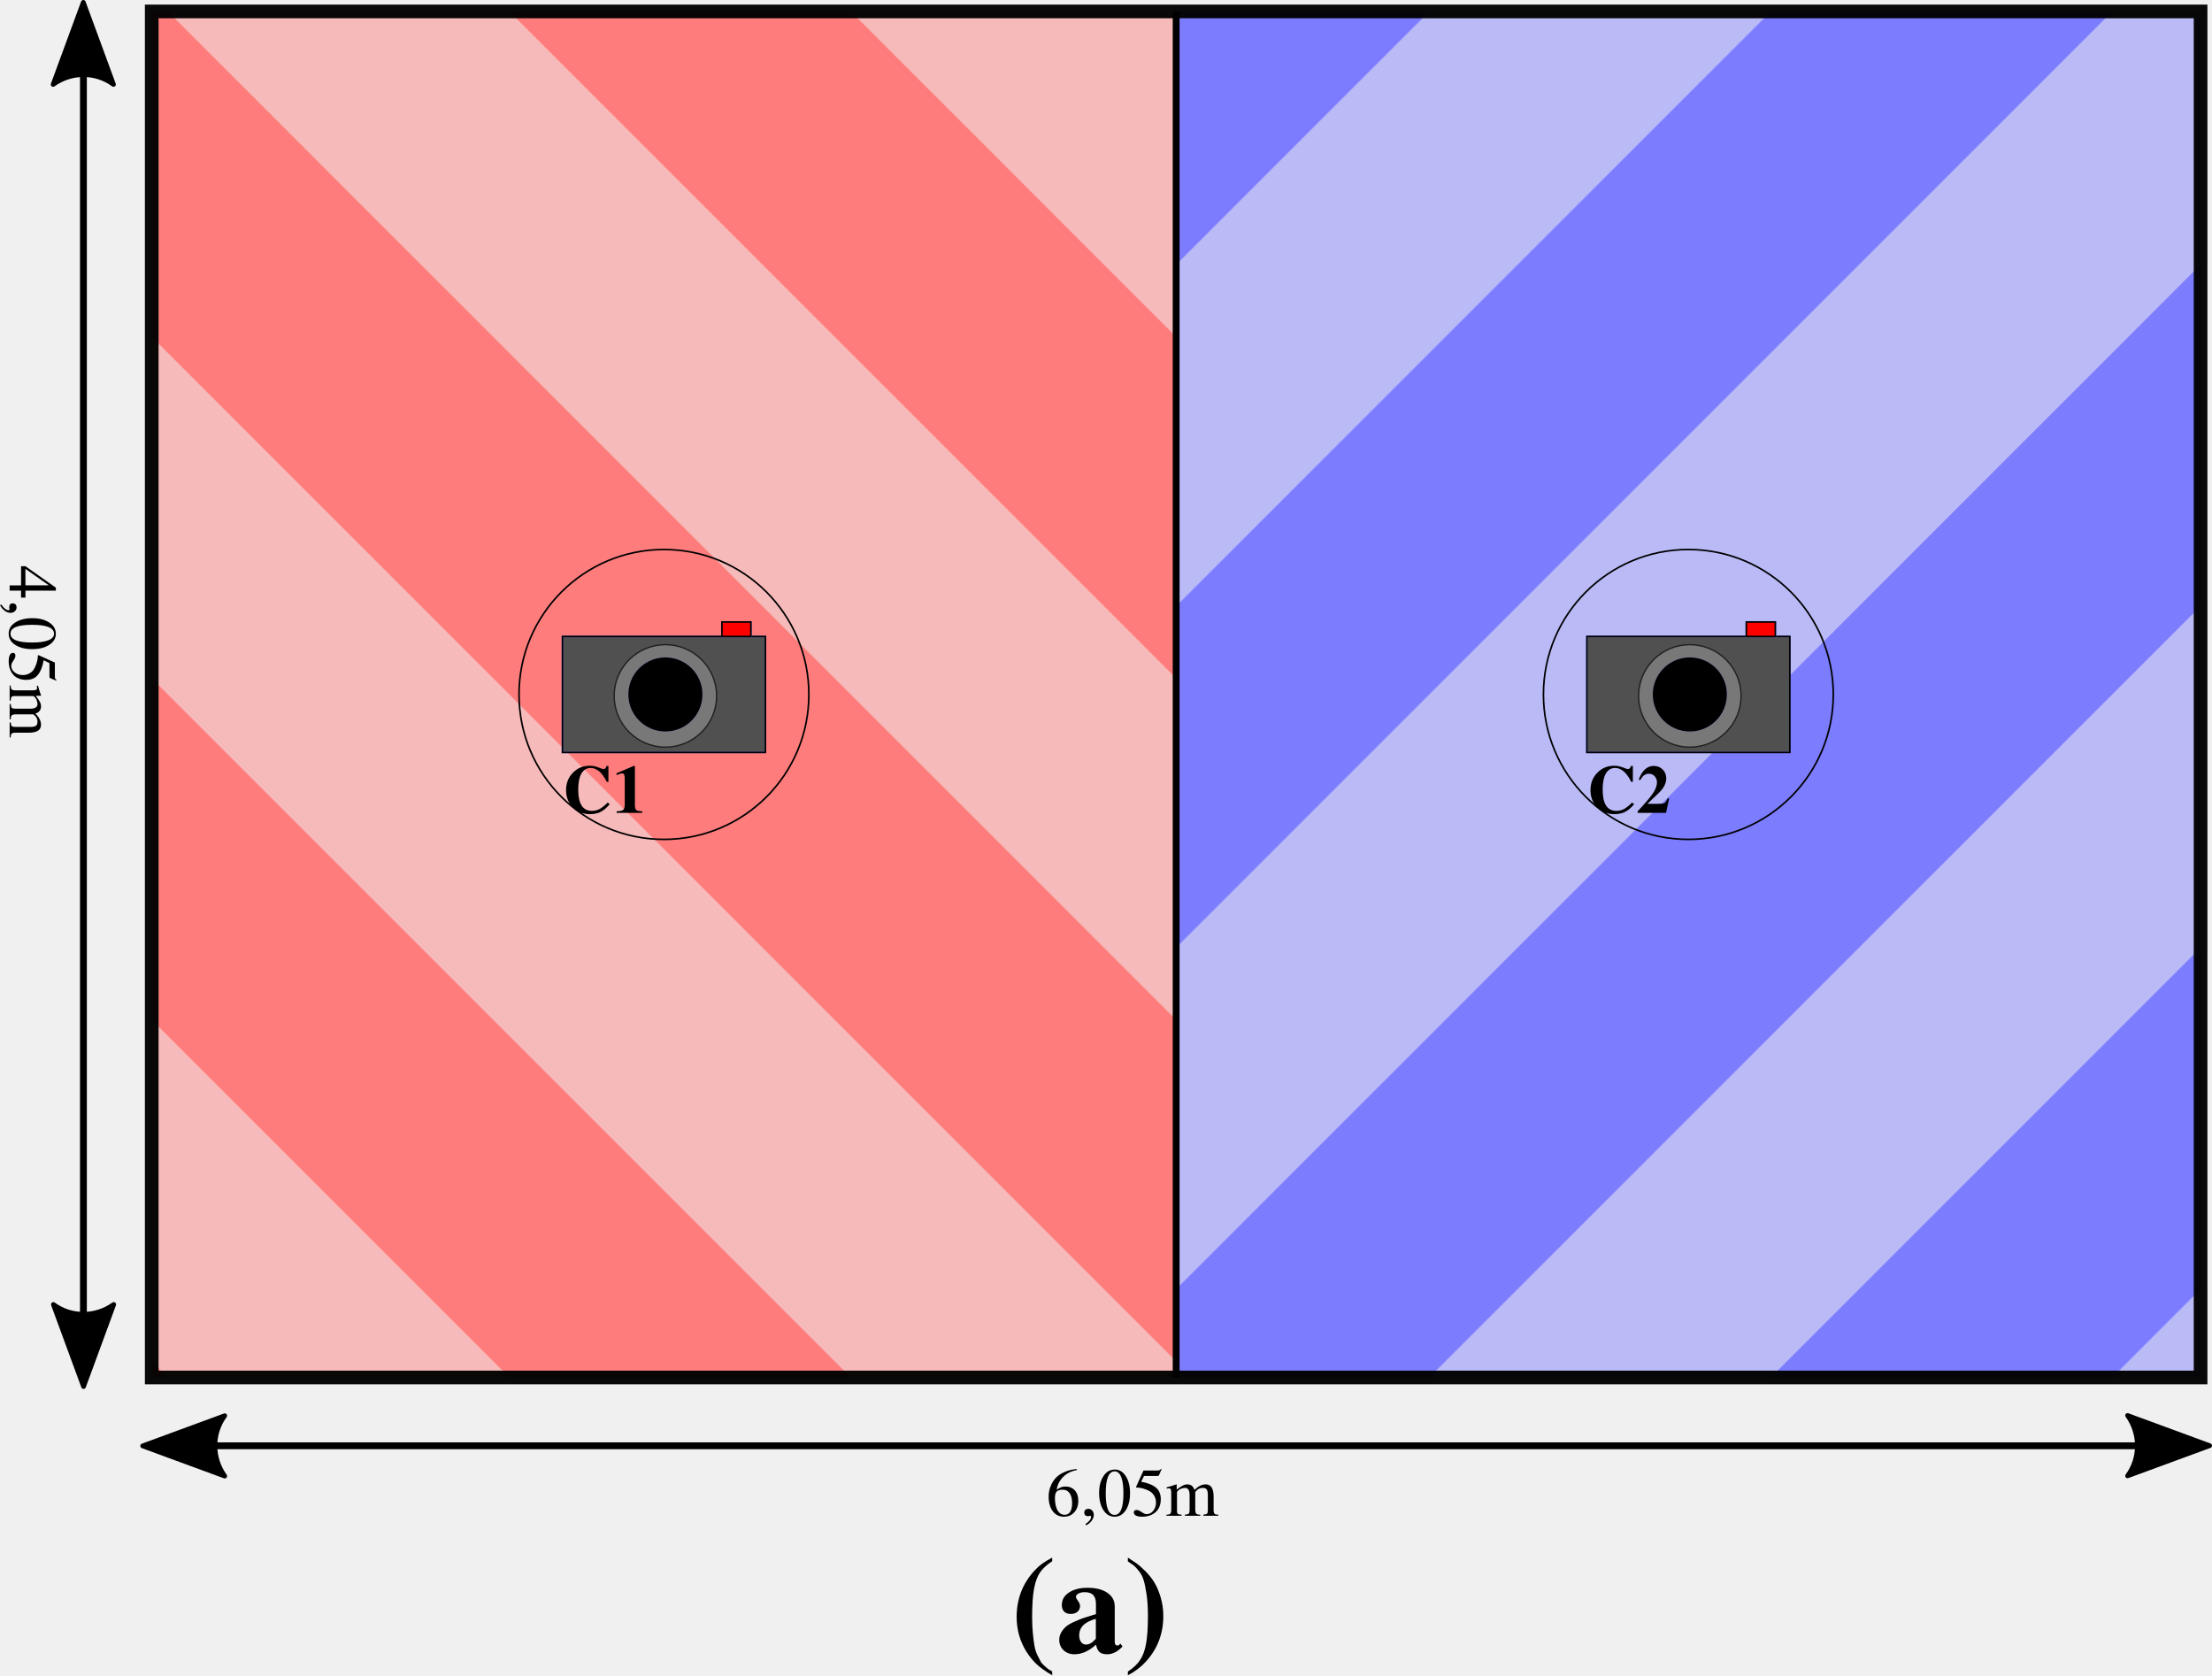
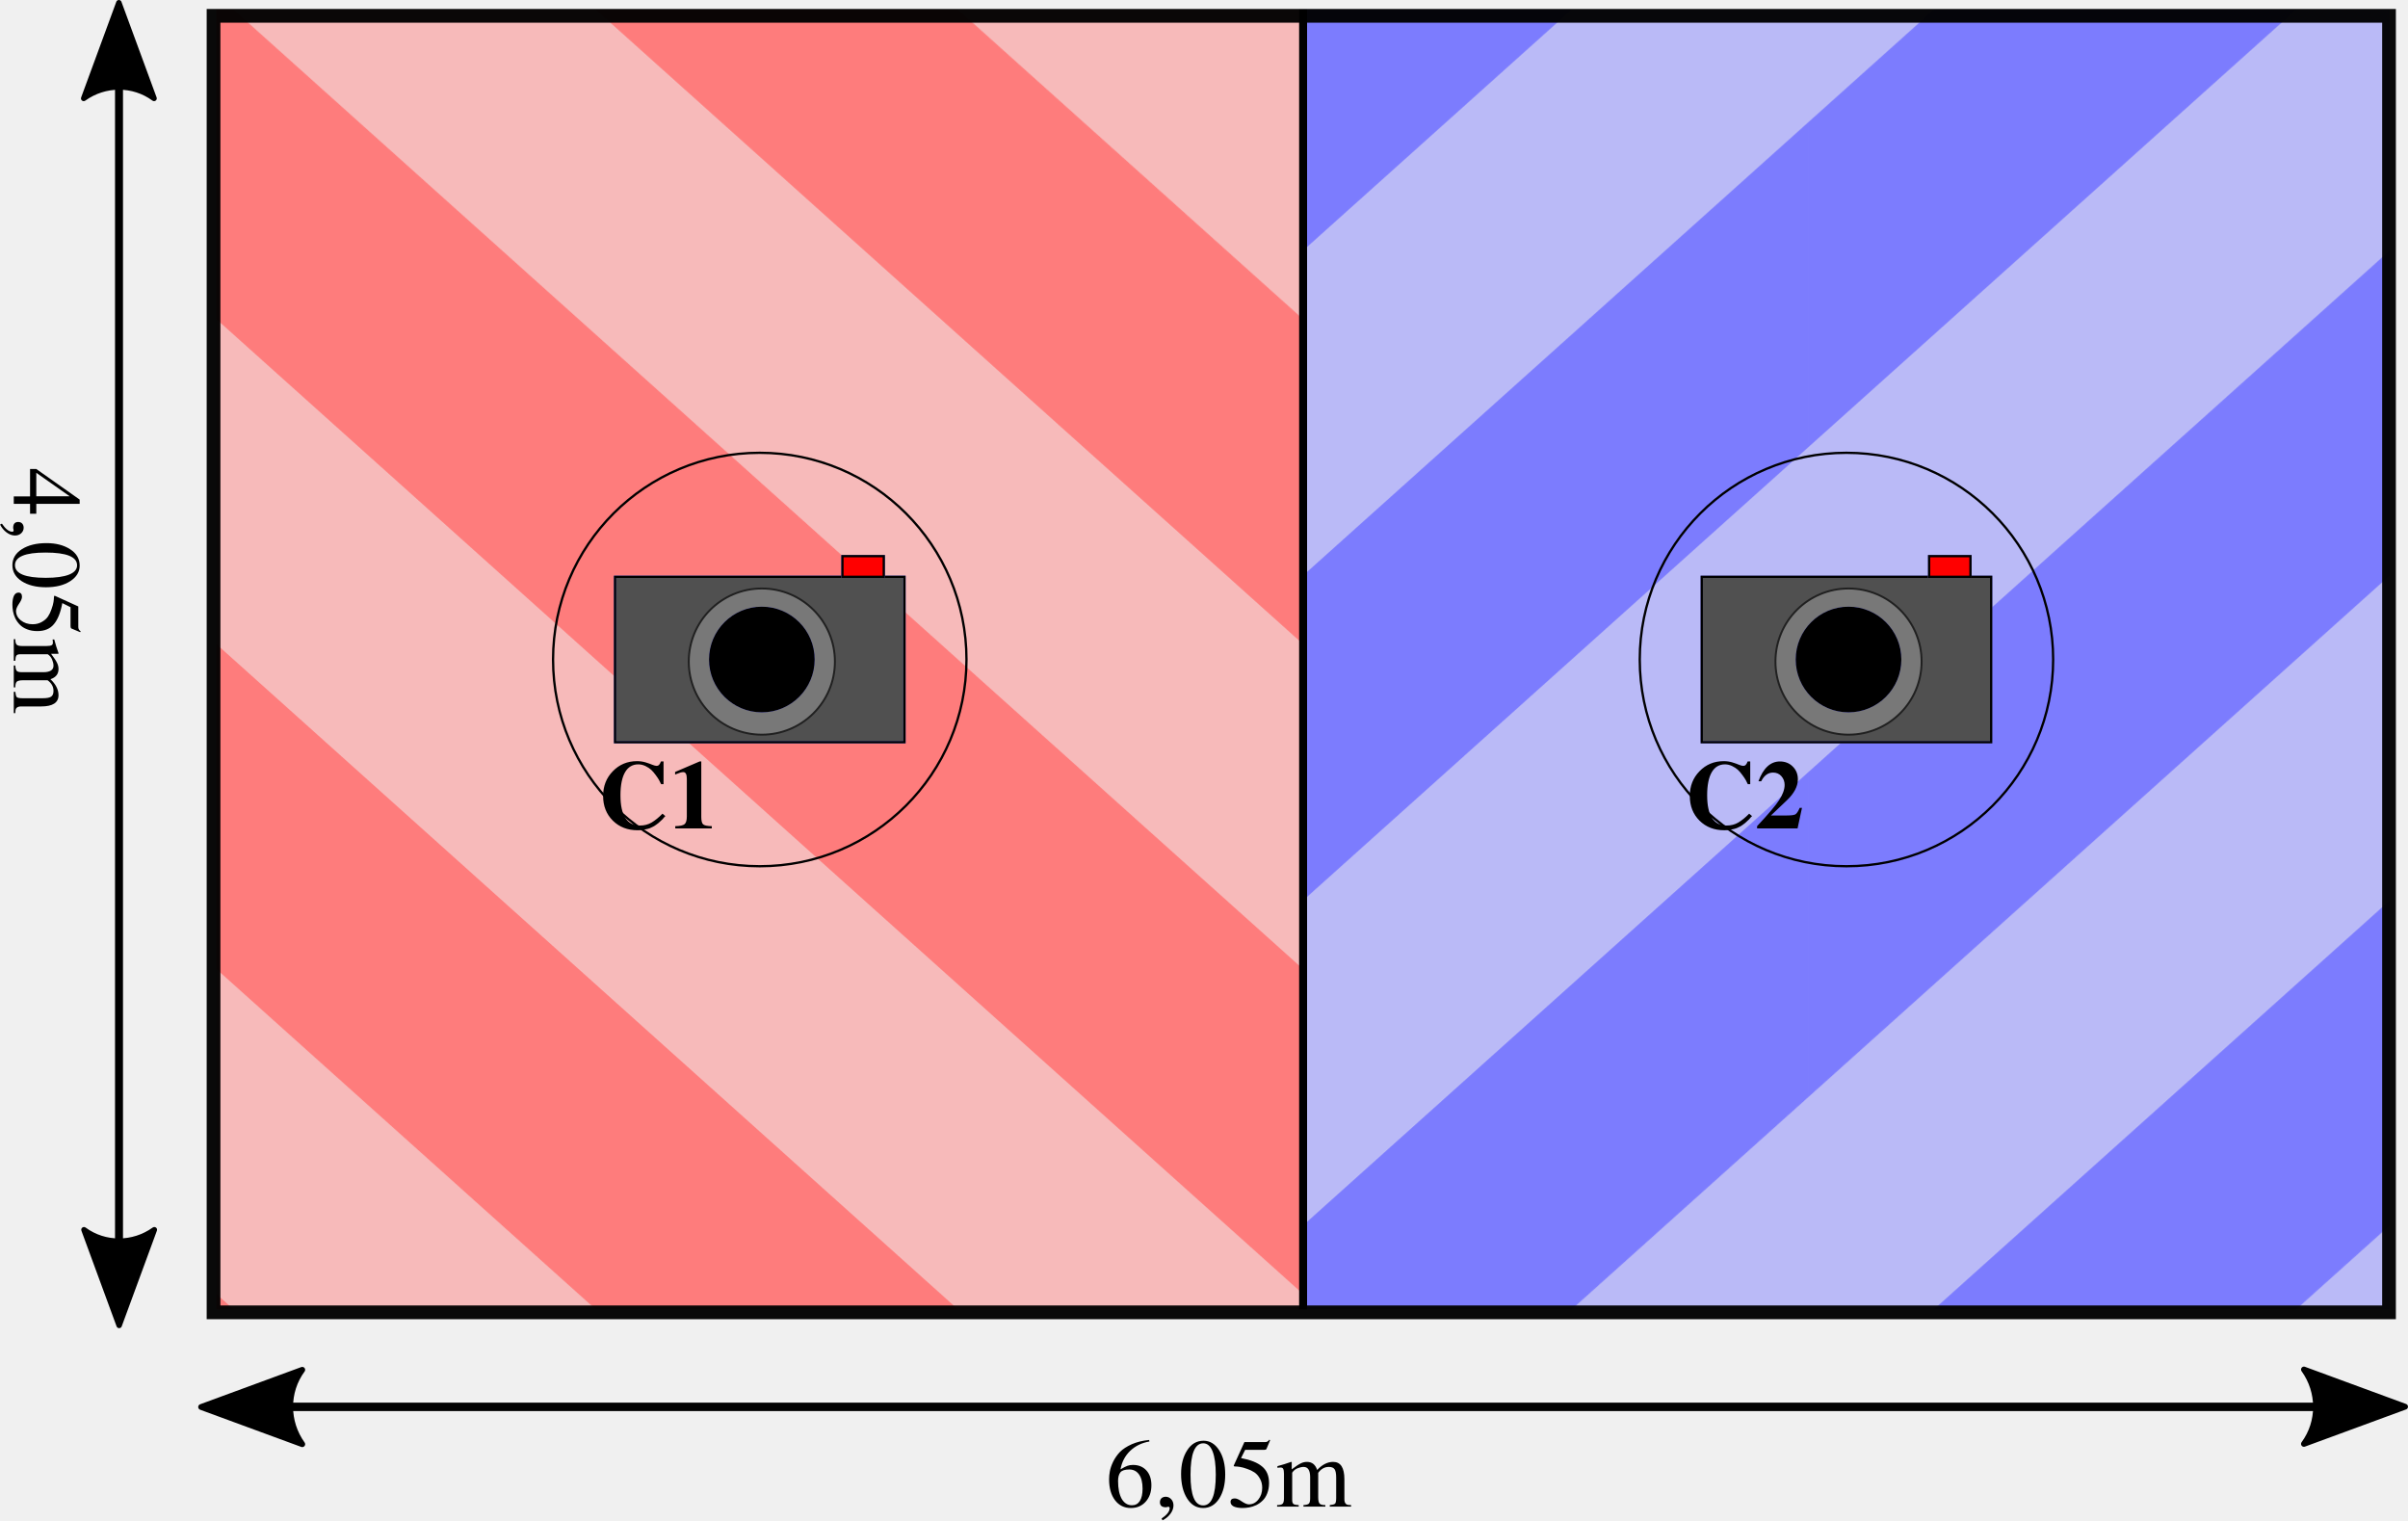
- <svg xmlns="http://www.w3.org/2000/svg" width="91.408mm" height="69.222mm" viewBox="0 0 323.888 245.274" id="svg2" version="1.1">
+ <svg xmlns="http://www.w3.org/2000/svg" xmlns:xlink="http://www.w3.org/1999/xlink" width="69.768mm" height="44.047mm" viewBox="0 0 247.209 156.074" id="svg2" version="1.1">
  <defs id="defs4">
+     <pattern xlink:href="#Azul" id="pattern5360" patternTransform="matrix(0.74375,0,0,0.6671859,363.4142,-303.4789)" />
+     <pattern xlink:href="#Rojo" id="pattern5357" patternTransform="matrix(0.74375,0,0,0.6671859,28.72667,-303.4789)" />
    <marker style="overflow:visible" id="marker5006" refX="0" refY="0" orient="auto">
      <path transform="matrix(1.1,0,0,1.1,1.1,0)" d="M 8.719,4.034 -2.207,0.016 8.719,-4.002 c -1.745,2.372 -1.735,5.617 -6e-7,8.035 z" style="fill:#000000;fill-opacity:1;fill-rule:evenodd;stroke:#000000;stroke-width:0.625;stroke-linejoin:round;stroke-opacity:1" id="path5008" />
    </marker>
    <marker style="overflow:visible" id="marker4918" refX="0" refY="0" orient="auto">
      <path transform="matrix(-1.1,0,0,-1.1,-1.1,0)" d="M 8.719,4.034 -2.207,0.016 8.719,-4.002 c -1.745,2.372 -1.735,5.617 -6e-7,8.035 z" style="fill:#000000;fill-opacity:1;fill-rule:evenodd;stroke:#000000;stroke-width:0.625;stroke-linejoin:round;stroke-opacity:1" id="path4920" />
    </marker>
    <marker orient="auto" refY="0" refX="0" id="Arrow2Lend" style="overflow:visible">
      <path id="path4171" style="fill:#000000;fill-opacity:1;fill-rule:evenodd;stroke:#000000;stroke-width:0.625;stroke-linejoin:round;stroke-opacity:1" d="M 8.719,4.034 -2.207,0.016 8.719,-4.002 c -1.745,2.372 -1.735,5.617 -6e-7,8.035 z" transform="matrix(-1.1,0,0,-1.1,-1.1,0)" />
    </marker>
    <marker orient="auto" refY="0" refX="0" id="marker4684" style="overflow:visible">
      <path id="path4686" style="fill:#000000;fill-opacity:1;fill-rule:evenodd;stroke:#000000;stroke-width:0.625;stroke-linejoin:round;stroke-opacity:1" d="M 8.719,4.034 -2.207,0.016 8.719,-4.002 c -1.745,2.372 -1.735,5.617 -6e-7,8.035 z" transform="matrix(1.1,0,0,1.1,1.1,0)" />
    </marker>
    <pattern id="Rojo" patternTransform="translate(-30.28346,-780.2835)" height="400" width="400" patternUnits="userSpaceOnUse">
      <g transform="translate(30.28346,780.2835)" id="g4308">
        <rect y="-780.284" x="-30.283" height="400" width="400" id="rect4288" style="fill:#ff7878;fill-opacity:0.471;stroke:none;stroke-width:4;stroke-linejoin:round;stroke-miterlimit:4;stroke-dasharray:none;stroke-opacity:1" />
        <path id="rect4259" d="m -30.283,-780.283 0,50 350,350 50,0 -400,-400 z m 50,0 350,350 0,-50 -300,-300 -50,0 z m 100,0 250,250 0,-50 -200,-200 -50,0 z m 100,0 150,150 0,-50 -100,-100 -50,0 z m 100,0 50,50 0,-50 -50,0 z m -350,100 0,50 250,250 50,0 -300,-300 z m 0,100 0,50 150,150 50,0 -200,-200 z m 0,100 0,50 50,50 50,0 -100,-100 z" style="fill:#ff7878;fill-opacity:1;stroke:none;stroke-width:4;stroke-linejoin:round;stroke-miterlimit:4;stroke-dasharray:none;stroke-opacity:1" />
      </g>
    </pattern>
    <pattern id="Azul" patternTransform="translate(419.7165,-780.2835)" height="400" width="400" patternUnits="userSpaceOnUse">
      <g transform="translate(-419.7165,780.2835)" id="g4312">
        <rect transform="matrix(0,1,-1,0,0,0)" style="fill:#7878ff;fill-opacity:0.471;stroke:none;stroke-width:4;stroke-linejoin:round;stroke-miterlimit:4;stroke-dasharray:none;stroke-opacity:1" id="rect4298" width="400" height="400" x="-780.284" y="-819.717" />
        <path style="fill:#7878ff;fill-opacity:1;stroke:none;stroke-width:4;stroke-linejoin:round;stroke-miterlimit:4;stroke-dasharray:none;stroke-opacity:1" d="m 819.717,-780.283 -50,0 -350,350 0,50 400,-400 z m 0,50 -350,350 50,0 300,-300 0,-50 z m 0,100 -250,250 50,0 200,-200 0,-50 z m 0,100 -150,150 50,0 100,-100 0,-50 z m 0,100 -50,50 50,0 0,-50 z m -100,-350 -50,0 -250,250 0,50 300,-300 z m -100,0 -50,0 -150,150 0,50 200,-200 z m -100,0 -50,0 -50,50 0,50 100,-100 z" id="path4296" />
      </g>
    </pattern>
  </defs>
-   <g id="layer1" transform="translate(-177.7836,-450.6905)">
-     <rect style="opacity:0.96;fill:url(#Azul);fill-opacity:1;stroke:none" id="rect6265" width="150" height="200" x="350" y="452.362" />
-     <rect style="opacity:0.96;fill:url(#Rojo);fill-opacity:1;stroke:none" id="rect6263" width="150" height="200" x="200" y="452.362" />
-     <rect style="opacity:0.96;fill:none;fill-opacity:1;stroke:#000000;stroke-width:2;stroke-linejoin:miter;stroke-miterlimit:4;stroke-dasharray:none;stroke-dashoffset:0;stroke-opacity:1" id="rect4142" width="300" height="200" x="200" y="452.362" />
-     <path style="fill:none;fill-rule:evenodd;stroke:#000000;stroke-width:1px;stroke-linecap:butt;stroke-linejoin:miter;stroke-opacity:1;marker-start:url(#marker4684);marker-end:url(#Arrow2Lend)" d="m 190,452.362 0,200" id="path4144" />
-     <text xml:space="preserve" style="font-style:normal;font-variant:normal;font-weight:normal;font-stretch:normal;font-size:10px;line-height:125%;font-family:FreeSerif;-inkscape-font-specification:FreeSerif;text-align:center;letter-spacing:0px;word-spacing:0px;text-anchor:middle;fill:#000000;fill-opacity:1;stroke:none;stroke-width:1px;stroke-linecap:butt;stroke-linejoin:miter;stroke-opacity:1" x="349.881" y="672.604" id="text5112">
-       <tspan id="tspan5114" x="349.881" y="672.604">6,05m</tspan>
+   <g id="layer1" transform="translate(-177.7836,-517.9406)">
+     <rect style="opacity:0.96;fill:url(#pattern5360);fill-opacity:1;stroke:none;stroke-width:0.704" id="rect6265" width="111.562" height="133.437" x="311.562" y="518.925" />
+     <rect style="opacity:0.96;fill:url(#pattern5357);fill-opacity:1;stroke:none;stroke-width:0.704" id="rect6263" width="111.562" height="133.437" x="200" y="518.925" />
+     <rect style="opacity:0.96;fill:none;fill-opacity:1;stroke:#000000;stroke-width:1.408;stroke-linejoin:miter;stroke-miterlimit:4;stroke-dasharray:none;stroke-dashoffset:0;stroke-opacity:1" id="rect4142" width="223.342" height="133.093" x="199.704" y="519.566" />
+     <path style="fill:none;fill-rule:evenodd;stroke:#000000;stroke-width:0.817px;stroke-linecap:butt;stroke-linejoin:miter;stroke-opacity:1;marker-start:url(#marker4684);marker-end:url(#Arrow2Lend)" d="M 190,519.307 V 652.917" id="path4144" />
+     <text xml:space="preserve" style="font-style:normal;font-variant:normal;font-weight:normal;font-stretch:normal;line-height:0%;font-family:FreeSerif;-inkscape-font-specification:FreeSerif;text-align:center;letter-spacing:0px;word-spacing:0px;text-anchor:middle;fill:#000000;fill-opacity:1;stroke:none;stroke-width:1px;stroke-linecap:butt;stroke-linejoin:miter;stroke-opacity:1" x="311.444" y="672.604" id="text5112">
+       <tspan id="tspan5114" x="311.444" y="672.604" style="font-size:10px;line-height:1.25">6,05m</tspan>
    </text>
-     <text id="text5260" y="-179.194" x="552.354" style="font-style:normal;font-variant:normal;font-weight:normal;font-stretch:normal;font-size:10px;line-height:125%;font-family:FreeSerif;-inkscape-font-specification:FreeSerif;text-align:center;letter-spacing:0px;word-spacing:0px;text-anchor:middle;fill:#000000;fill-opacity:1;stroke:none;stroke-width:1px;stroke-linecap:butt;stroke-linejoin:miter;stroke-opacity:1" xml:space="preserve" transform="matrix(0,1,-1,0,0,0)">
-       <tspan y="-179.194" x="552.354" id="tspan5262">4,05m</tspan>
+     <text id="text5260" y="-179.194" x="586.104" style="font-style:normal;font-variant:normal;font-weight:normal;font-stretch:normal;line-height:0%;font-family:FreeSerif;-inkscape-font-specification:FreeSerif;text-align:center;letter-spacing:0px;word-spacing:0px;text-anchor:middle;fill:#000000;fill-opacity:1;stroke:none;stroke-width:1px;stroke-linecap:butt;stroke-linejoin:miter;stroke-opacity:1" xml:space="preserve" transform="rotate(90)">
+       <tspan y="-179.194" x="586.104" id="tspan5262" style="font-size:10px;line-height:1.25">4,05m</tspan>
    </text>
-     <path style="fill:none;fill-rule:evenodd;stroke:#000000;stroke-width:1px;stroke-linecap:butt;stroke-linejoin:miter;stroke-opacity:1" d="m 350,452.362 0,200" id="path5331" />
+     <path style="fill:none;fill-rule:evenodd;stroke:#000000;stroke-width:0.817px;stroke-linecap:butt;stroke-linejoin:miter;stroke-opacity:1" d="M 311.562,518.925 V 652.362" id="path5331" />
    <rect style="fill:url(#pattern4316);stroke:none" width="400" height="400" x="-98.479" y="-76.309" id="rect4321" />
    <rect style="fill:url(#pattern5039);stroke:none" width="400" height="400" x="351.521" y="19.691" id="rect5044" />
    <rect style="fill:url(#pattern5196);stroke:none" width="400" height="400" x="351.521" y="-464.309" id="rect5204" />
-     <path style="fill:none;fill-rule:evenodd;stroke:#000000;stroke-width:1px;stroke-linecap:butt;stroke-linejoin:miter;stroke-opacity:1;marker-start:url(#marker5006);marker-end:url(#marker4918)" d="m 200,662.362 300,0" id="path6579" />
-     <text id="text6611" y="692.604" x="349.881" style="font-style:normal;font-variant:normal;font-weight:bold;font-stretch:normal;font-size:20px;line-height:125%;font-family:FreeSerif;-inkscape-font-specification:'FreeSerif Bold';text-align:center;letter-spacing:0px;word-spacing:0px;text-anchor:middle;fill:#000000;fill-opacity:1;stroke:none;stroke-width:1px;stroke-linecap:butt;stroke-linejoin:miter;stroke-opacity:1" xml:space="preserve">
-       <tspan y="692.604" x="349.881" id="tspan6613">(a)</tspan>
-     </text>
-     <g id="g6137" transform="translate(133.6607,29.33929)">
+     <path style="fill:none;fill-rule:evenodd;stroke:#000000;stroke-width:0.864px;stroke-linecap:butt;stroke-linejoin:miter;stroke-opacity:1;marker-start:url(#marker5006);marker-end:url(#marker4918)" d="M 199.576,662.362 H 423.548" id="path6579" />
+     <g id="g6137" transform="translate(114.442,62.62069)">
      <g id="g6115" transform="translate(-2.867333,-2.843872)">
        <path id="path6117" d="m 165.428,525.867 c 0,11.72 -9.501,21.221 -21.221,21.221 -11.72,0 -21.221,-9.502 -21.221,-21.221 0,-11.721 9.502,-21.221 21.221,-21.221 11.721,0 21.221,9.501 21.221,21.221" style="fill:none;stroke:#000000;stroke-width:0.236;stroke-linecap:butt;stroke-linejoin:miter;stroke-miterlimit:10;stroke-opacity:1" />
-         <path id="path6119" d="m 129.352,517.378 29.71,0 0,16.977 -29.71,0 z m 0,0" style="fill:#505050;fill-opacity:1;fill-rule:evenodd;stroke:#7878ff;stroke-width:0.236;stroke-linecap:butt;stroke-linejoin:miter;stroke-miterlimit:10;stroke-opacity:1" />
-         <path id="path6121" d="m 129.352,517.378 29.71,0 0,16.977 -29.71,0 z m 0,0" style="fill:none;stroke:#000000;stroke-width:0.236;stroke-linecap:butt;stroke-linejoin:miter;stroke-miterlimit:10;stroke-opacity:1" />
+         <path id="path6119" d="m 129.352,517.378 h 29.71 v 16.977 h -29.71 z m 0,0" style="fill:#505050;fill-opacity:1;fill-rule:evenodd;stroke:#7878ff;stroke-width:0.236;stroke-linecap:butt;stroke-linejoin:miter;stroke-miterlimit:10;stroke-opacity:1" />
+         <path id="path6121" d="m 129.352,517.378 h 29.71 v 16.977 h -29.71 z m 0,0" style="fill:none;stroke:#000000;stroke-width:0.236;stroke-linecap:butt;stroke-linejoin:miter;stroke-miterlimit:10;stroke-opacity:1" />
        <path id="path6123" d="m 151.922,526.079 c 0,4.144 -3.359,7.503 -7.502,7.503 -4.144,0 -7.503,-3.36 -7.503,-7.503 0,-4.144 3.359,-7.503 7.503,-7.503 4.144,0 7.502,3.36 7.502,7.503" style="fill:#787878;fill-opacity:1;stroke:#202020;stroke-width:0.198;stroke-linecap:butt;stroke-linejoin:miter;stroke-miterlimit:10;stroke-opacity:1" />
        <path id="path6125" d="m 149.725,525.867 c 0,2.93 -2.375,5.305 -5.305,5.305 -2.931,0 -5.305,-2.375 -5.305,-5.305 0,-2.93 2.375,-5.305 5.305,-5.305 2.93,0 5.305,2.375 5.305,5.305" style="fill:#ffffff;fill-opacity:1;fill-rule:evenodd;stroke:#7878ff;stroke-width:0.236;stroke-linecap:butt;stroke-linejoin:miter;stroke-miterlimit:10;stroke-opacity:1" />
        <path id="path6127" d="m 149.725,525.867 c 0,2.93 -2.375,5.305 -5.305,5.305 -2.931,0 -5.305,-2.375 -5.305,-5.305 0,-2.93 2.375,-5.305 5.305,-5.305 2.93,0 5.305,2.375 5.305,5.305" style="fill:#000000;fill-opacity:1;stroke:#000000;stroke-width:0.236;stroke-linecap:butt;stroke-linejoin:miter;stroke-miterlimit:10;stroke-opacity:1" />
-         <path id="path6129" d="m 152.695,515.256 4.244,0 0,2.122 -4.244,0 z m 0,0" style="fill:#ffffff;fill-opacity:1;fill-rule:evenodd;stroke:#7878ff;stroke-width:0.236;stroke-linecap:butt;stroke-linejoin:miter;stroke-miterlimit:10;stroke-opacity:1" />
-         <path id="path6131" d="m 152.695,515.256 4.244,0 0,2.122 -4.244,0 z m 0,0" style="fill:#ff0000;fill-opacity:1;stroke:#000000;stroke-width:0.236;stroke-linecap:butt;stroke-linejoin:miter;stroke-miterlimit:10;stroke-opacity:1" />
+         <path id="path6129" d="m 152.695,515.256 h 4.244 v 2.122 h -4.244 z m 0,0" style="fill:#ffffff;fill-opacity:1;fill-rule:evenodd;stroke:#7878ff;stroke-width:0.236;stroke-linecap:butt;stroke-linejoin:miter;stroke-miterlimit:10;stroke-opacity:1" />
+         <path id="path6131" d="m 152.695,515.256 h 4.244 v 2.122 h -4.244 z m 0,0" style="fill:#ff0000;fill-opacity:1;stroke:#000000;stroke-width:0.236;stroke-linecap:butt;stroke-linejoin:miter;stroke-miterlimit:10;stroke-opacity:1" />
      </g>
-       <text xml:space="preserve" style="font-style:normal;font-variant:normal;font-weight:bold;font-stretch:normal;font-size:10px;line-height:125%;font-family:FreeSerif;-inkscape-font-specification:'FreeSerif Bold';text-align:center;letter-spacing:0px;word-spacing:0px;text-anchor:middle;fill:#000000;fill-opacity:1;stroke:none;stroke-width:1px;stroke-linecap:butt;stroke-linejoin:miter;stroke-opacity:1" x="141.454" y="540.362" id="text6133">
-         <tspan id="tspan6135" x="141.454" y="540.362">C1</tspan>
+       <text xml:space="preserve" style="font-style:normal;font-variant:normal;font-weight:bold;font-stretch:normal;line-height:0%;font-family:FreeSerif;-inkscape-font-specification:'FreeSerif Bold';text-align:center;letter-spacing:0px;word-spacing:0px;text-anchor:middle;fill:#000000;fill-opacity:1;stroke:none;stroke-width:1px;stroke-linecap:butt;stroke-linejoin:miter;stroke-opacity:1" x="141.454" y="540.362" id="text6133">
+         <tspan id="tspan6135" x="141.454" y="540.362" style="font-size:10px;line-height:1.25">C1</tspan>
      </text>
    </g>
-     <g transform="translate(283.6607,29.33929)" id="g6879">
+     <g transform="translate(226.0045,62.62073)" id="g6879">
      <g transform="translate(-2.867333,-2.843872)" id="g6881">
        <path style="fill:none;stroke:#000000;stroke-width:0.236;stroke-linecap:butt;stroke-linejoin:miter;stroke-miterlimit:10;stroke-opacity:1" d="m 165.428,525.867 c 0,11.72 -9.501,21.221 -21.221,21.221 -11.72,0 -21.221,-9.502 -21.221,-21.221 0,-11.721 9.502,-21.221 21.221,-21.221 11.721,0 21.221,9.501 21.221,21.221" id="path6883" />
-         <path style="fill:#505050;fill-opacity:1;fill-rule:evenodd;stroke:#7878ff;stroke-width:0.236;stroke-linecap:butt;stroke-linejoin:miter;stroke-miterlimit:10;stroke-opacity:1" d="m 129.352,517.378 29.71,0 0,16.977 -29.71,0 z m 0,0" id="path6885" />
-         <path style="fill:none;stroke:#000000;stroke-width:0.236;stroke-linecap:butt;stroke-linejoin:miter;stroke-miterlimit:10;stroke-opacity:1" d="m 129.352,517.378 29.71,0 0,16.977 -29.71,0 z m 0,0" id="path6887" />
+         <path style="fill:#505050;fill-opacity:1;fill-rule:evenodd;stroke:#7878ff;stroke-width:0.236;stroke-linecap:butt;stroke-linejoin:miter;stroke-miterlimit:10;stroke-opacity:1" d="m 129.352,517.378 h 29.71 v 16.977 h -29.71 z m 0,0" id="path6885" />
+         <path style="fill:none;stroke:#000000;stroke-width:0.236;stroke-linecap:butt;stroke-linejoin:miter;stroke-miterlimit:10;stroke-opacity:1" d="m 129.352,517.378 h 29.71 v 16.977 h -29.71 z m 0,0" id="path6887" />
        <path style="fill:#787878;fill-opacity:1;stroke:#202020;stroke-width:0.198;stroke-linecap:butt;stroke-linejoin:miter;stroke-miterlimit:10;stroke-opacity:1" d="m 151.922,526.079 c 0,4.144 -3.359,7.503 -7.502,7.503 -4.144,0 -7.503,-3.36 -7.503,-7.503 0,-4.144 3.359,-7.503 7.503,-7.503 4.144,0 7.502,3.36 7.502,7.503" id="path6889" />
        <path style="fill:#ffffff;fill-opacity:1;fill-rule:evenodd;stroke:#7878ff;stroke-width:0.236;stroke-linecap:butt;stroke-linejoin:miter;stroke-miterlimit:10;stroke-opacity:1" d="m 149.725,525.867 c 0,2.93 -2.375,5.305 -5.305,5.305 -2.931,0 -5.305,-2.375 -5.305,-5.305 0,-2.93 2.375,-5.305 5.305,-5.305 2.93,0 5.305,2.375 5.305,5.305" id="path6891" />
        <path style="fill:#000000;fill-opacity:1;stroke:#000000;stroke-width:0.236;stroke-linecap:butt;stroke-linejoin:miter;stroke-miterlimit:10;stroke-opacity:1" d="m 149.725,525.867 c 0,2.93 -2.375,5.305 -5.305,5.305 -2.931,0 -5.305,-2.375 -5.305,-5.305 0,-2.93 2.375,-5.305 5.305,-5.305 2.93,0 5.305,2.375 5.305,5.305" id="path6893" />
-         <path style="fill:#ffffff;fill-opacity:1;fill-rule:evenodd;stroke:#7878ff;stroke-width:0.236;stroke-linecap:butt;stroke-linejoin:miter;stroke-miterlimit:10;stroke-opacity:1" d="m 152.695,515.256 4.244,0 0,2.122 -4.244,0 z m 0,0" id="path6895" />
-         <path style="fill:#ff0000;fill-opacity:1;stroke:#000000;stroke-width:0.236;stroke-linecap:butt;stroke-linejoin:miter;stroke-miterlimit:10;stroke-opacity:1" d="m 152.695,515.256 4.244,0 0,2.122 -4.244,0 z m 0,0" id="path6897" />
+         <path style="fill:#ffffff;fill-opacity:1;fill-rule:evenodd;stroke:#7878ff;stroke-width:0.236;stroke-linecap:butt;stroke-linejoin:miter;stroke-miterlimit:10;stroke-opacity:1" d="m 152.695,515.256 h 4.244 v 2.122 h -4.244 z m 0,0" id="path6895" />
+         <path style="fill:#ff0000;fill-opacity:1;stroke:#000000;stroke-width:0.236;stroke-linecap:butt;stroke-linejoin:miter;stroke-miterlimit:10;stroke-opacity:1" d="m 152.695,515.256 h 4.244 v 2.122 h -4.244 z m 0,0" id="path6897" />
      </g>
-       <text id="text6899" y="540.362" x="141.454" style="font-style:normal;font-variant:normal;font-weight:bold;font-stretch:normal;font-size:10px;line-height:125%;font-family:FreeSerif;-inkscape-font-specification:'FreeSerif Bold';text-align:center;letter-spacing:0px;word-spacing:0px;text-anchor:middle;fill:#000000;fill-opacity:1;stroke:none;stroke-width:1px;stroke-linecap:butt;stroke-linejoin:miter;stroke-opacity:1" xml:space="preserve">
-         <tspan y="540.362" x="141.454" id="tspan6901">C2</tspan>
+       <text id="text6899" y="540.362" x="141.454" style="font-style:normal;font-variant:normal;font-weight:bold;font-stretch:normal;line-height:0%;font-family:FreeSerif;-inkscape-font-specification:'FreeSerif Bold';text-align:center;letter-spacing:0px;word-spacing:0px;text-anchor:middle;fill:#000000;fill-opacity:1;stroke:none;stroke-width:1px;stroke-linecap:butt;stroke-linejoin:miter;stroke-opacity:1" xml:space="preserve">
+         <tspan y="540.362" x="141.454" id="tspan6901" style="font-size:10px;line-height:1.25">C2</tspan>
      </text>
    </g>
  </g>
</svg>
